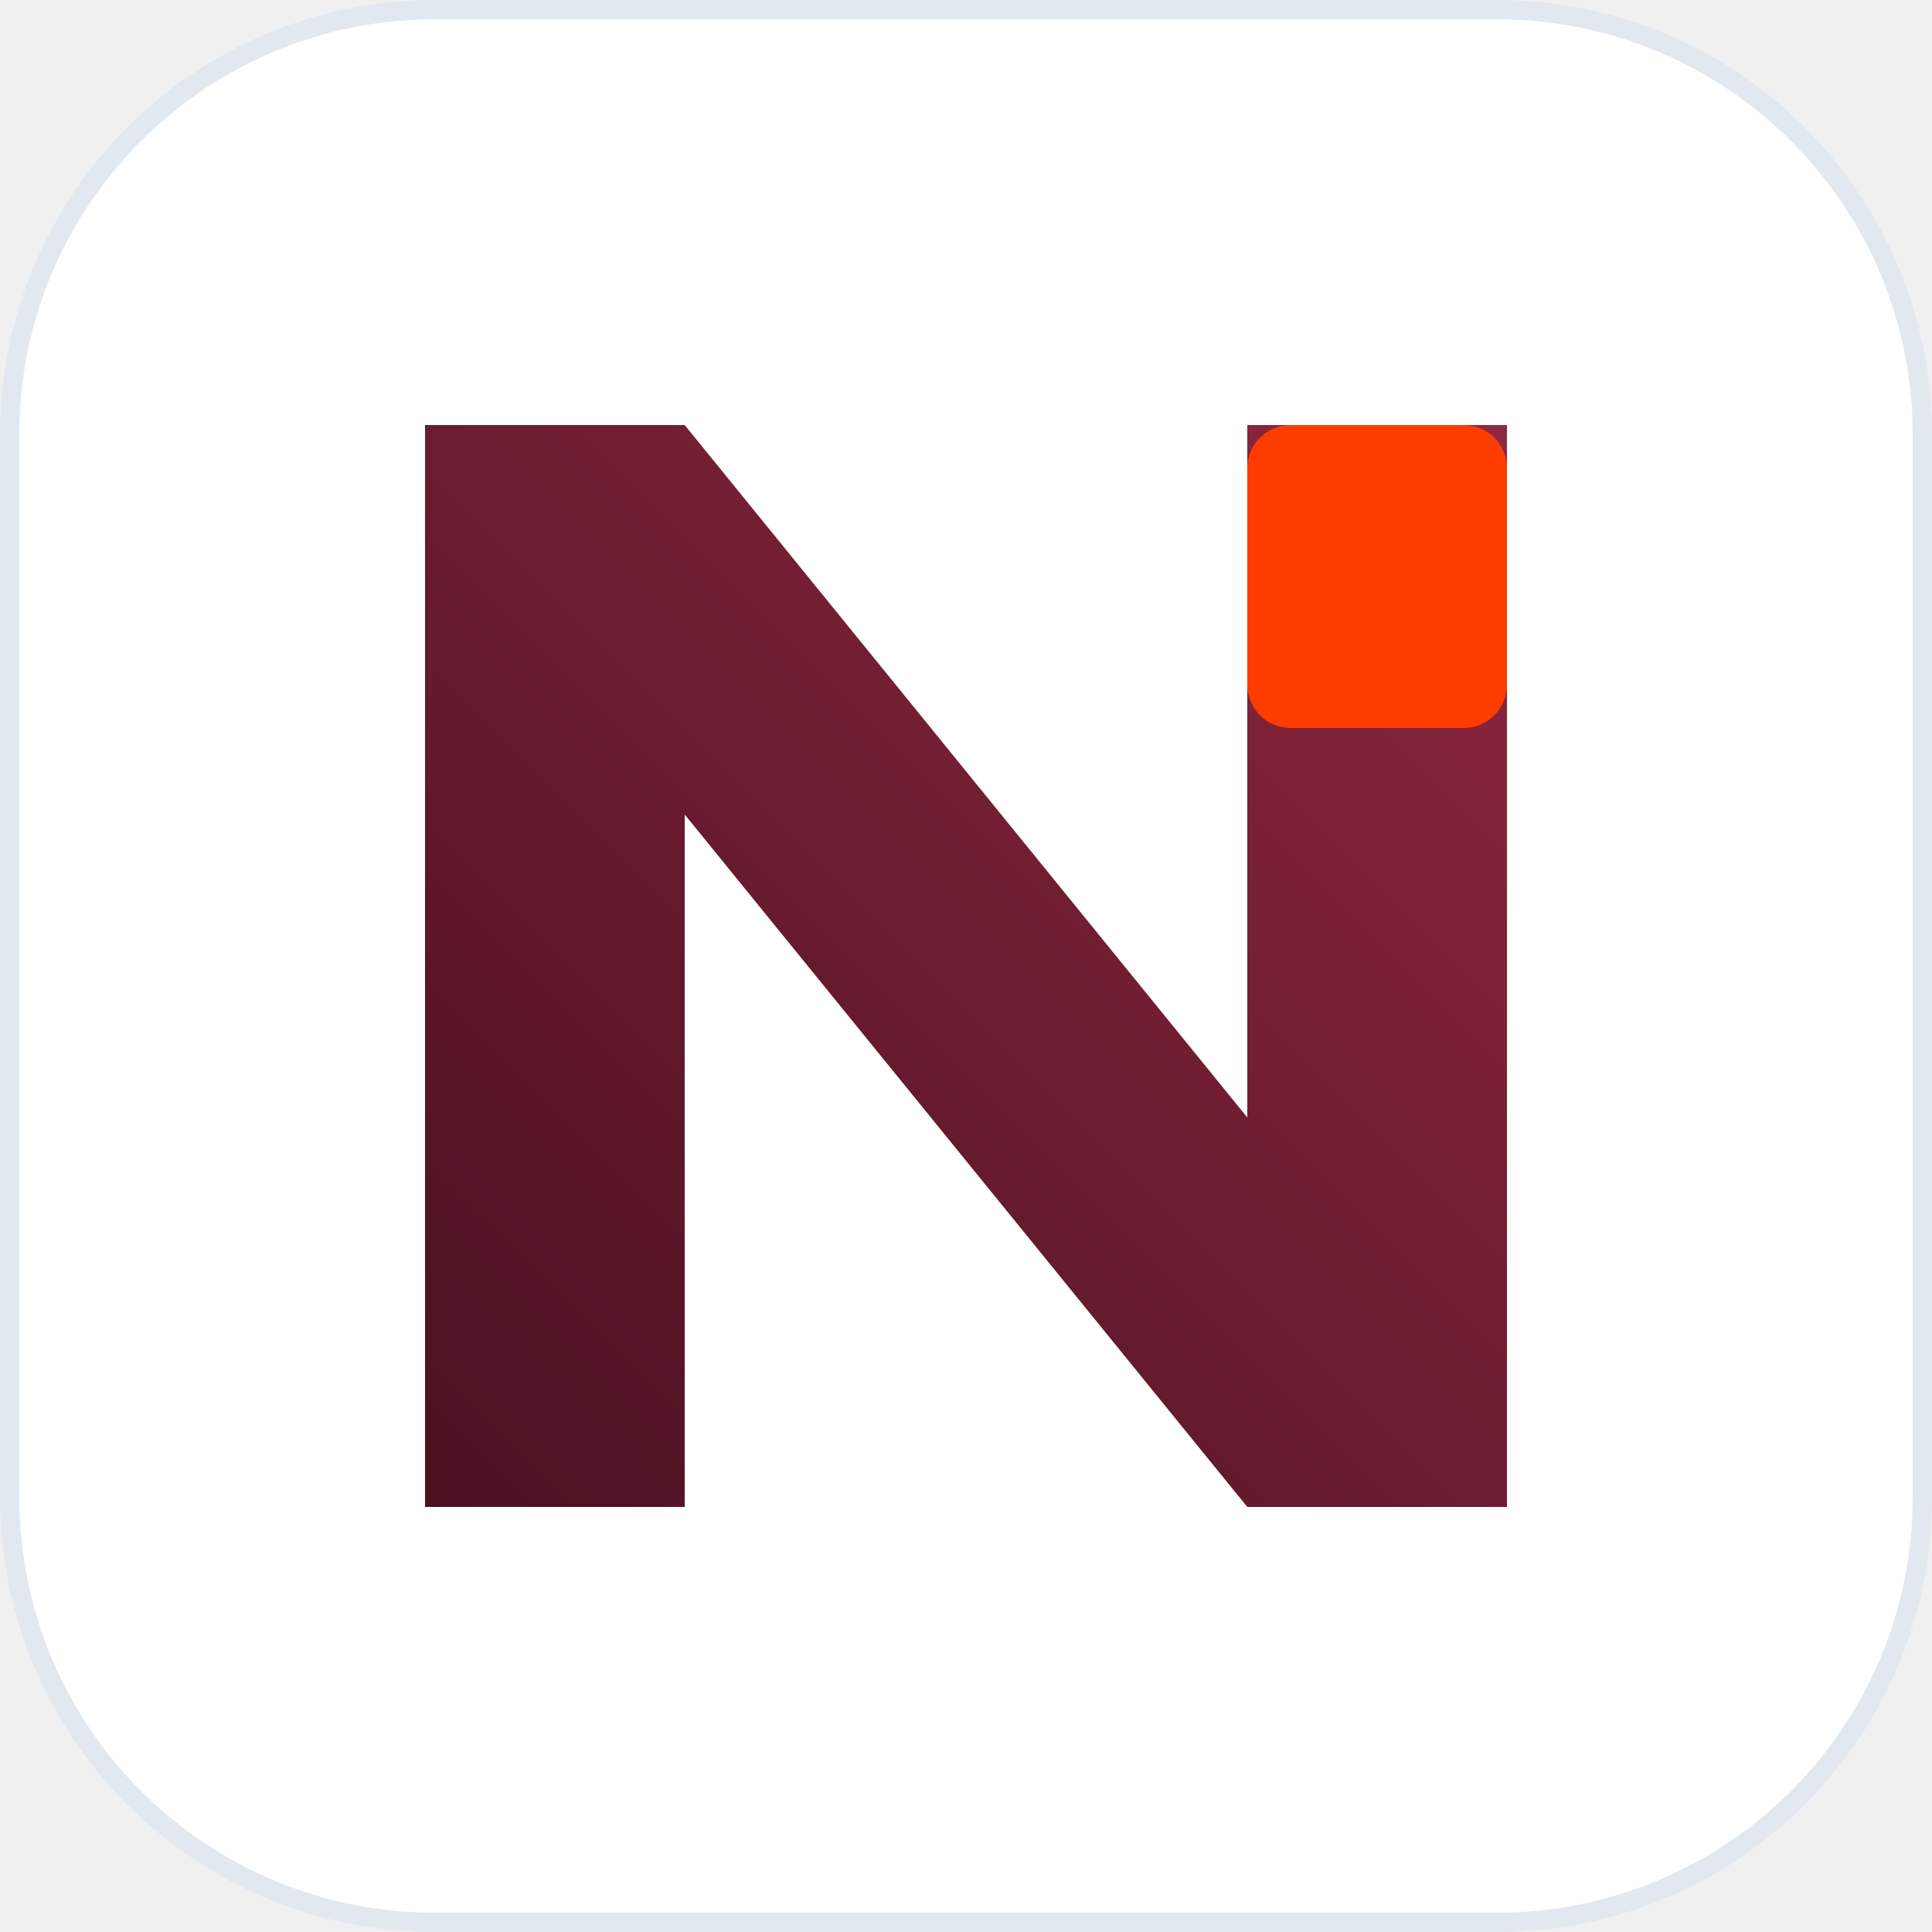
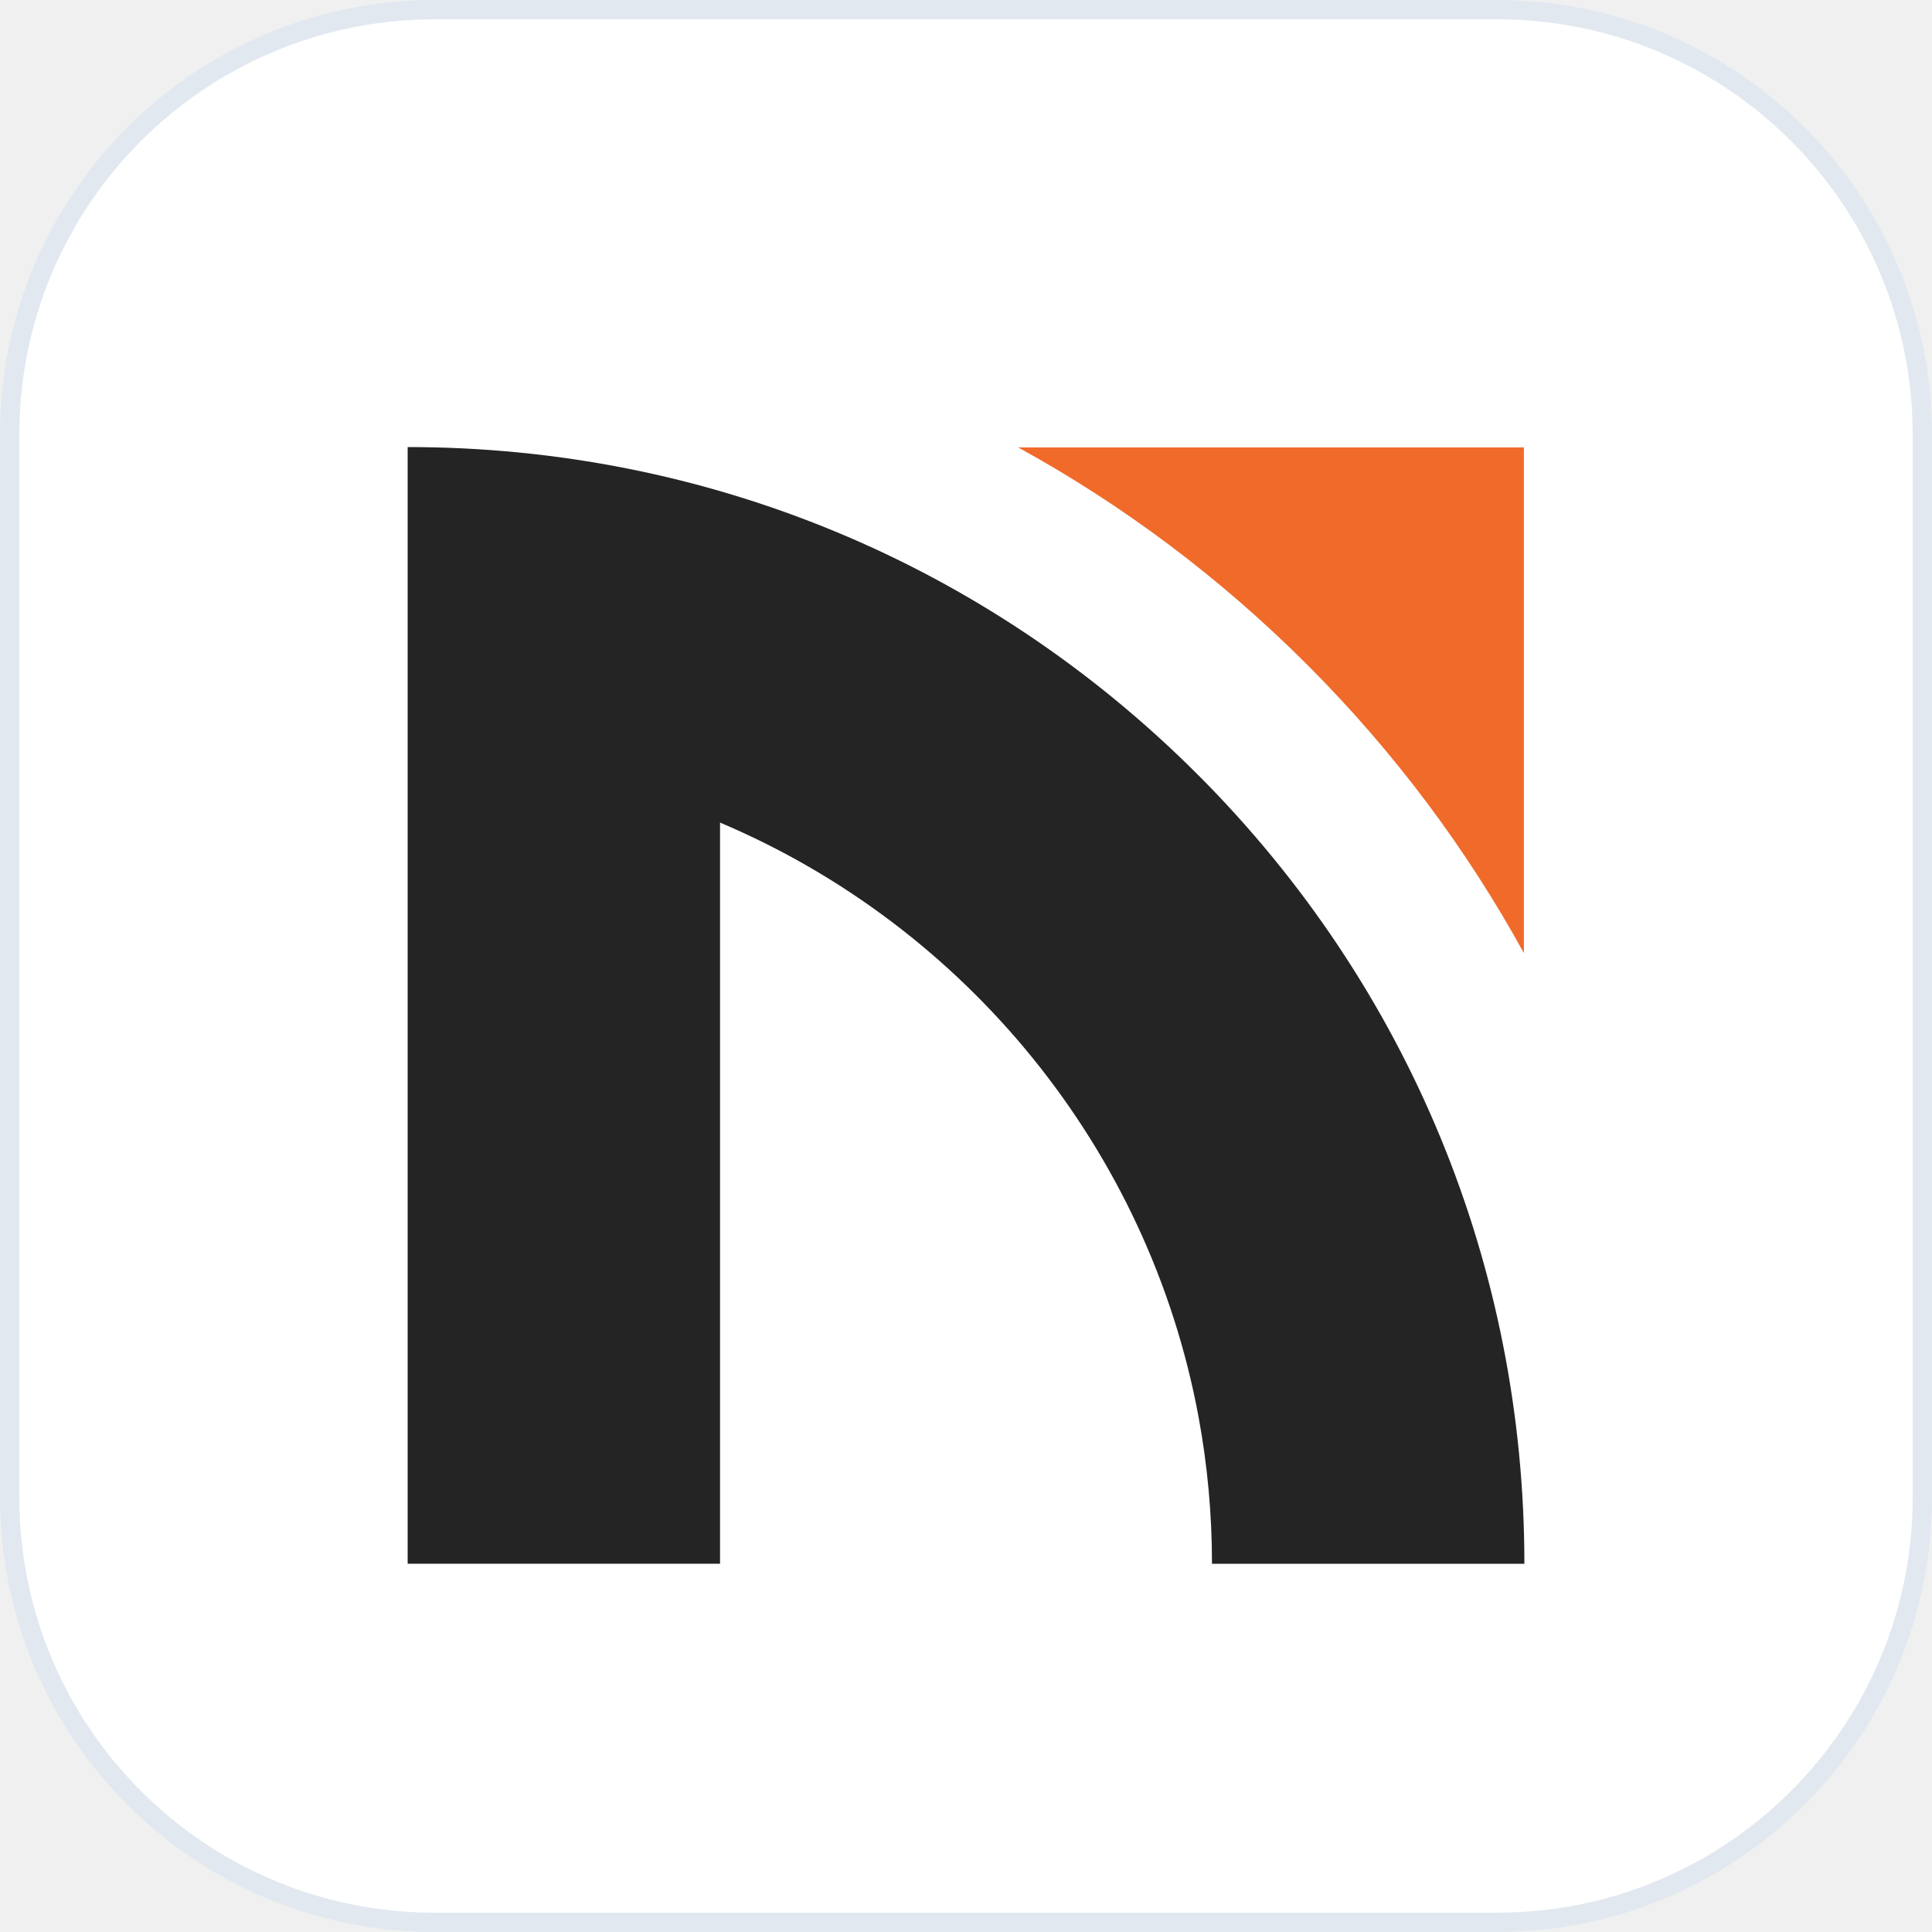
<svg xmlns="http://www.w3.org/2000/svg" width="100" height="100" viewBox="0 0 100 100" fill="none">
-   <defs>
-     <linearGradient id="g" x1="40" y1="140" x2="140" y2="40" gradientUnits="userSpaceOnUse">
-       <stop stop-color="#4a1120" />
-       <stop offset="1" stop-color="#8e2740" />
-     </linearGradient>
-   </defs>
  <rect x="0.5" y="0.5" width="99" height="99" rx="22" fill="#fff" stroke="#e2e8f0" />
-   <g transform="translate(50 50) scale(0.56) translate(-90 -90)">
-     <path d="M40 140V40h24l52 64V40h24v100h-24L64 76v64H40z" fill="url(#g)" />
-     <rect x="116" y="40" width="24" height="28" rx="4" fill="#FF3C00" />
+   <g transform="translate(50 50) scale(0.17) translate(-200 -188)">
+     <path fill="#242424" d="M247.33 128.11C247.18 127.96 247.06 127.84 246.91 127.69C180.95 61.73 93.27 25.41 0 25.41V123.09V374.58H93.68H97.68V142.83C174.43 175.3 231.82 244.82 247.34 328.84C250.07 343.68 251.51 358.97 251.51 374.59H349.19C349.19 281.52 313.01 194.01 247.34 128.11H247.33Z" transform="matrix(0.9737098 0 0 0.9737098 30 5.258033)" />
+     <path fill="#F06A2A" d="M281.63 93.82L281.65 93.85L281.68 93.87C308.61 120.88 331.17 151.1 349.03 183.63V25.52H190.89C223.66 43.499 254.05 66.24 281.21 93.4L281.63 93.82Z" transform="matrix(0.9737098 0 0 0.9737098 30 5.258033)" />
  </g>
</svg>
